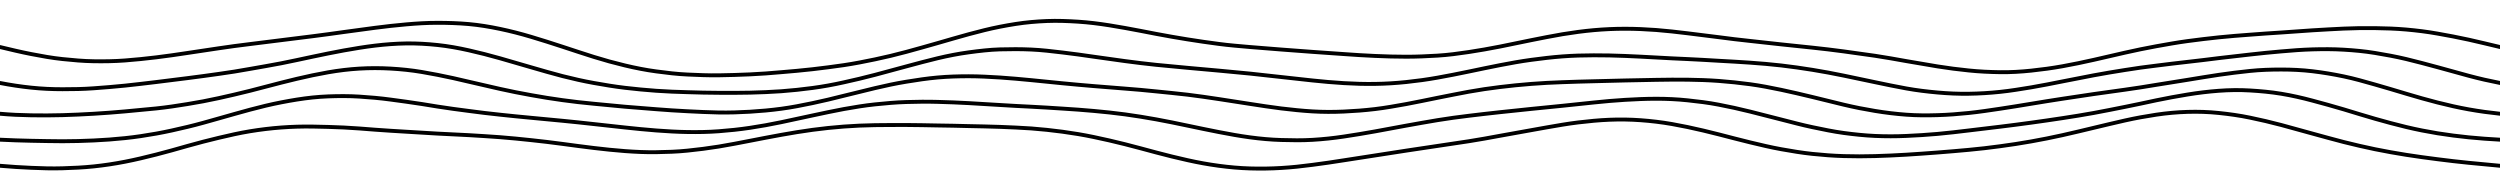
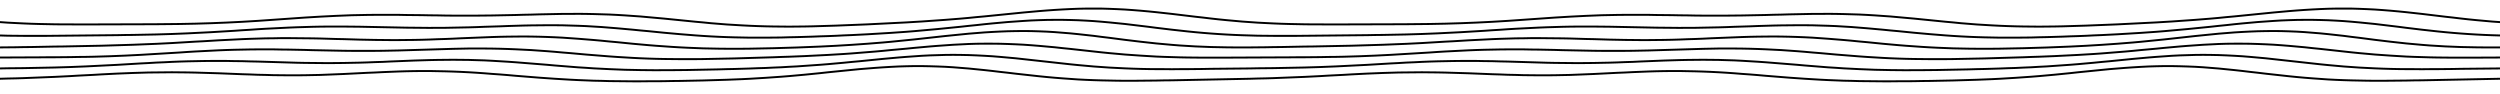
- <svg xmlns="http://www.w3.org/2000/svg" viewBox="0 0 1600 120" fill="none" stroke="currentColor" stroke-width="2.5" stroke-linecap="round" stroke-linejoin="round">
-   <path d="M0 30.1C6.7 31.7 13.3 33.3 20 34.6S33.3 37.1 40 37.8S53.3 39.1 60 39.2S73.3 39.2 80 38.7S93.3 37.5 100 36.7S113.3 34.9 120 33.9S133.3 31.9 140 30.9S153.3 29 160 28.2S173.3 26.5 180 25.7S193.3 24 200 23.2S213.3 21.4 220 20.5S233.3 18.7 240 17.8S253.3 16.2 260 15.6S273.3 14.6 280 14.6S293.3 14.8 300 15.4S313.3 17.1 320 18.5S333.3 21.6 340 23.6S353.3 27.7 360 29.9S373.3 34.3 380 36.4S393.3 40.3 400 41.9S413.3 44.8 420 45.7S433.3 47.4 440 47.7S453.3 48.3 460 48.2S473.3 47.9 480 47.6S493.3 46.8 500 46.2S513.3 45.1 520 44.3S533.3 42.7 540 41.7S553.3 39.4 560 38S573.3 35 580 33.2S593.3 29.5 600 27.6S613.3 23.7 620 21.9S633.3 18.4 640 17.1S653.3 14.7 660 14.1S673.3 13.2 680 13.4S693.3 14 700 14.8S713.3 16.7 720 17.9S733.3 20.4 740 21.7S753.3 24.1 760 25.2S773.3 27.2 780 28.1S793.3 29.5 800 30.1S813.3 31.2 820 31.7S833.3 32.7 840 33.2S853.3 34.1 860 34.6S873.3 35.5 880 35.8S893.3 36.3 900 36.3S913.3 36 920 35.6S933.3 34.3 940 33.3S953.3 31.1 960 29.8S973.3 27 980 25.7S993.3 23 1000 21.9S1013.3 19.9 1020 19.3S1033.3 18.4 1040 18.4S1053.3 18.7 1060 19.2S1073.3 20.5 1080 21.3S1093.3 22.9 1100 23.8S1113.3 25.5 1120 26.2S1133.3 27.7 1140 28.4S1153.3 29.8 1160 30.5S1173.3 32 1180 32.9S1193.3 34.7 1200 35.7S1213.3 37.9 1220 39.1S1233.3 41.4 1240 42.5S1253.3 44.4 1260 45.1S1273.3 46.1 1280 46.2S1293.3 45.9 1300 45.2S1313.3 43.6 1320 42.4S1333.3 39.8 1340 38.3S1353.3 35.2 1360 33.7S1373.3 30.8 1380 29.6S1393.3 27.2 1400 26.3S1413.3 24.6 1420 23.9S1433.3 22.7 1440 22.2S1453.3 21.2 1460 20.8S1473.3 19.8 1480 19.4S1493.3 18.6 1500 18.3S1513.3 17.9 1520 18S1533.3 18.3 1540 18.9S1553.3 20.3 1560 21.5S1573.3 23.9 1580 25.4S1593.3 28.5 1600 30.1" />
-   <path d="M0 53.1C6.7 54.4 13.3 55.4 20 56.1S33.3 57.1 40 57.1S53.3 57 60 56.5S73.3 55.5 80 54.8S93.3 53.3 100 52.5S113.3 50.8 120 50S133.3 48.2 140 47.3S153.3 45.3 160 44.1S173.3 41.8 180 40.5S193.3 37.7 200 36.3S213.3 33.5 220 32.3S233.3 30 240 29.2S253.3 27.9 260 27.8S273.3 28.1 280 28.8S293.3 30.7 300 32.2S313.3 35.4 320 37.3S333.3 41.2 340 43.1S353.3 47 360 48.7S373.3 51.9 380 53.1S393.3 55.4 400 56.2S413.3 57.6 420 58.1S433.3 58.8 440 59S453.3 59.4 460 59.4S473.3 59.5 480 59.3S493.3 58.9 500 58.4S513.3 57.2 520 56.3S533.3 54.2 540 52.7S553.3 49.7 560 47.9S573.3 44.3 580 42.5S593.3 38.9 600 37.3S613.3 34.4 620 33.5S633.3 31.8 640 31.6S653.3 31.4 660 31.7S673.3 32.8 680 33.6S693.3 35.3 700 36.3S713.3 38.2 720 39.1S733.3 40.8 740 41.5S753.3 42.8 760 43.4S773.3 44.6 780 45.2S793.3 46.4 800 47.1S813.3 48.5 820 49.3S833.3 50.8 840 51.5S853.3 52.8 860 53.2S873.3 53.8 880 53.7S893.3 53.2 900 52.5S913.3 50.9 920 49.7S933.3 47.2 940 45.8S953.3 43 960 41.7S973.3 39.2 980 38.3S993.3 36.6 1000 36.1S1013.3 35.4 1020 35.4S1033.3 35.5 1040 35.8S1053.3 36.4 1060 36.8S1073.3 37.5 1080 37.8S1093.3 38.5 1100 38.9S1113.3 39.6 1120 40.1S1133.3 41.1 1140 41.9S1153.3 43.6 1160 44.7S1173.3 47 1180 48.4S1193.3 51.2 1200 52.6S1213.3 55.4 1220 56.6S1233.3 58.6 1240 59.2S1253.3 60.1 1260 60S1273.3 59.5 1280 58.8S1293.3 57 1300 55.9S1313.3 53.4 1320 52.1S1333.3 49.5 1340 48.2S1353.3 45.9 1360 44.8S1373.3 42.8 1380 42S1393.3 40.3 1400 39.6S1413.3 38 1420 37.2S1433.3 35.7 1440 34.9S1453.3 33.5 1460 32.9S1473.3 31.8 1480 31.6S1493.3 31.4 1500 31.8S1513.3 32.8 1520 33.9S1533.3 36.2 1540 37.8S1553.3 41.2 1560 43S1573.3 46.7 1580 48.5S1593.3 51.8 1600 53.1" />
-   <path d="M0 72.8C6.7 73.4 13.3 73.7 20 73.8S33.3 73.9 40 73.7S53.3 73.2 60 72.8S73.3 71.9 80 71.3S93.3 70.1 100 69.4S113.3 67.7 120 66.6S133.3 64.3 140 62.8S153.3 59.8 160 58.1S173.3 54.6 180 52.9S193.3 49.6 200 48.2S213.3 45.6 220 44.8S233.3 43.6 240 43.6S253.3 44 260 44.7S273.3 46.6 280 47.9S293.3 50.7 300 52.3S313.3 55.4 320 56.9S333.3 59.7 340 60.9S353.3 63.2 360 64.1S373.3 65.8 380 66.4S393.3 67.7 400 68.3S413.3 69.4 420 69.9S433.3 70.9 440 71.2S453.3 71.9 460 72S473.3 71.9 480 71.5S493.3 70.5 500 69.6S513.3 67.4 520 66S533.3 63 540 61.3S553.3 58 560 56.4S573.3 53.4 580 52.3S593.3 50.2 600 49.6S613.3 48.8 620 48.8S633.3 49.2 640 49.6S653.3 50.7 660 51.3S673.3 52.7 680 53.3S693.3 54.6 700 55.1S713.3 56.2 720 56.7S733.3 57.8 740 58.5S753.3 59.8 760 60.6S773.3 62.4 780 63.4S793.3 65.5 800 66.5S813.3 68.6 820 69.4S833.3 70.9 840 71.3S853.3 71.7 860 71.4S873.3 70.6 880 69.8S893.3 67.8 900 66.6S913.3 63.9 920 62.6S933.3 59.9 940 58.7S953.3 56.5 960 55.7S973.3 54.2 980 53.7S993.3 52.8 1000 52.6S1013.3 52.1 1020 52S1033.3 51.6 1040 51.5S1053.3 51.2 1060 51.1S1073.3 50.9 1080 51S1093.3 51.3 1100 51.8S1113.3 53 1120 53.9S1133.3 56.1 1140 57.5S1153.3 60.5 1160 62.1S1173.3 65.4 1180 67S1193.3 69.9 1200 71S1213.3 72.9 1220 73.4S1233.3 73.9 1240 73.7S1253.3 73 1260 72.3S1273.3 70.6 1280 69.6S1293.3 67.5 1300 66.4S1313.3 64.2 1320 63.2S1333.3 61.2 1340 60.2S1353.3 58.3 1360 57.4S1373.3 55.4 1380 54.3S1393.3 52.2 1400 51.1S1413.3 48.9 1420 47.9S1433.3 46.1 1440 45.4S1453.3 44.5 1460 44.5S1473.3 44.8 1480 45.6S1493.3 47.5 1500 48.9S1513.3 52.2 1520 54.1S1533.3 58 1540 60S1553.3 63.9 1560 65.6S1573.3 68.8 1580 70S1593.3 72.1 1600 72.8" />
-   <path d="M0 89.4C6.7 89.7 13.3 90 20 90.1S33.3 90.4 40 90.4S53.3 90.2 60 89.9S73.3 89.1 80 88.4S93.3 86.7 100 85.5S113.3 82.8 120 81.2S133.3 77.7 140 75.8S153.3 72 160 70.2S173.3 66.8 180 65.5S193.3 63.1 200 62.4S213.3 61.5 220 61.5S233.3 62 240 62.6S253.3 64.2 260 65.1S273.3 67.1 280 68.2S293.3 70.1 300 71S313.3 72.7 320 73.4S333.3 74.8 340 75.4S353.3 76.7 360 77.3S373.3 78.7 380 79.4S393.3 80.9 400 81.6S413.3 83 420 83.5S433.3 84.4 440 84.5S453.3 84.5 460 84S473.3 82.8 480 81.8S493.3 79.6 500 78.2S513.3 75.3 520 73.9S533.3 71 540 69.8S553.3 67.5 560 66.8S573.3 65.5 580 65.3S593.3 65 600 65.2S613.3 65.6 620 66S633.3 66.8 640 67.2S653.3 68 660 68.3S673.3 69.1 680 69.5S693.3 70.4 700 71S713.3 72.3 720 73.2S733.3 75.2 740 76.4S753.3 79 760 80.4S773.3 83.2 780 84.5S793.3 87 800 87.9S813.3 89.4 820 89.6S833.3 89.9 840 89.5S853.3 88.4 860 87.4S873.3 85.3 880 84.1S893.3 81.6 900 80.4S913.3 78 920 76.9S933.3 74.9 940 74.1S953.3 72.5 960 71.8S973.3 70.4 980 69.7S993.3 68.4 1000 67.7S1013.3 66.3 1020 65.6S1033.3 64.3 1040 63.9S1053.3 63.2 1060 63.2S1073.3 63.5 1080 64.2S1093.3 65.7 1100 67S1113.3 69.7 1120 71.4S1133.3 74.8 1140 76.5S1153.3 80 1160 81.4S1173.3 84.2 1180 85.1S1193.3 86.7 1200 87S1213.3 87.3 1220 87S1233.3 86.3 1240 85.7S1253.3 84.3 1260 83.5S1273.3 81.9 1280 81.1S1293.3 79.4 1300 78.5S1313.3 76.6 1320 75.6S1333.3 73.5 1340 72.3S1353.3 69.7 1360 68.4S1373.3 65.6 1380 64.2S1393.3 61.6 1400 60.5S1413.3 58.6 1420 58.1S1433.3 57.5 1440 57.9S1453.3 58.9 1460 60S1473.3 62.6 1480 64.4S1493.3 68 1500 70S1513.3 74.1 1520 76S1533.3 79.7 1540 81.3S1553.3 84.2 1560 85.3S1573.3 87.2 1580 87.9S1593.3 89 1600 89.4" />
-   <path d="M0 106.1C6.7 106.7 13.3 107.1 20 107.4S33.3 107.9 40 107.7S53.3 107.2 60 106.5S73.3 104.8 80 103.5S93.3 100.6 100 98.9S113.3 95.3 120 93.4S133.3 89.8 140 88.2S153.3 85.1 160 84S173.3 82.1 180 81.6S193.3 80.9 200 81S213.3 81.3 220 81.6S233.3 82.5 240 83S253.3 83.9 260 84.3S273.3 85.1 280 85.5S293.3 86.1 300 86.5S313.3 87.3 320 87.8S333.3 89 340 89.7S353.3 91.2 360 92.1S373.3 93.9 380 94.7S393.3 96.2 400 96.7S413.3 97.5 420 97.4S433.3 97.1 440 96.4S453.3 94.9 460 93.8S473.3 91.4 480 90.1S493.3 87.5 500 86.3S513.3 84 520 83.1S533.3 81.5 540 81S553.3 80.2 560 80.1S573.3 80 580 80S593.3 80.2 600 80.3S613.3 80.5 620 80.7S633.3 80.9 640 81.2S653.3 81.7 660 82.2S673.3 83.4 680 84.3S693.3 86.3 700 87.7S713.3 90.6 720 92.3S733.3 95.8 740 97.6S753.3 101 760 102.5S773.3 105.2 780 106.1S793.3 107.6 800 107.8S813.3 107.9 820 107.5S833.3 106.4 840 105.5S853.3 103.7 860 102.6S873.3 100.5 880 99.5S893.3 97.4 900 96.4S913.3 94.4 920 93.4S933.3 91.4 940 90.4S953.3 88.1 960 86.9S973.3 84.5 980 83.3S993.3 80.9 1000 79.8S1013.3 77.9 1020 77.3S1033.3 76.4 1040 76.5S1053.3 77.1 1060 77.9S1073.3 79.9 1080 81.3S1093.3 84.3 1100 86S1113.3 89.5 1120 91.1S1133.3 94.3 1140 95.5S1153.3 97.8 1160 98.5S1173.3 99.7 1180 99.9S1193.3 100.1 1200 99.9S1213.3 99.4 1220 99S1233.3 98.1 1240 97.6S1253.3 96.5 1260 95.9S1273.3 94.5 1280 93.6S1293.3 91.7 1300 90.5S1313.3 88 1320 86.5S1333.3 83.4 1340 81.8S1353.3 78.6 1360 77.1S1373.3 74.4 1380 73.4S1393.3 71.8 1400 71.6S1413.3 71.6 1420 72.3S1433.3 73.9 1440 75.3S1453.3 78.2 1460 80S1473.3 83.7 1480 85.5S1493.3 89.2 1500 90.9S1513.3 94.1 1520 95.5S1533.3 98 1540 99.1S1553.3 101 1560 101.9S1573.3 103.5 1580 104.2S1593.3 105.5 1600 106.1" />
+ <svg xmlns="http://www.w3.org/2000/svg" viewBox="0 0 3200 120" preserveAspectRatio="xMinYMid meet" fill="none" stroke="currentColor" stroke-width="2.5" stroke-linecap="round" stroke-linejoin="round">
+   <path d="M0 28.3L10 29.0L20 29.5L30 30.0L40 30.4L50 30.7L60 30.9L70 31.1L80 31.2L90 31.2L100 31.3L110 31.3L120 31.3L130 31.2L140 31.2L150 31.2L160 31.1L170 31.1L180 31.1L190 31.0L200 31.0L210 30.9L220 30.8L230 30.7L240 30.5L250 30.3L260 30.0L270 29.7L280 29.3L290 28.9L300 28.4L310 27.9L320 27.3L330 26.7L340 26.0L350 25.3L360 24.6L370 23.9L380 23.2L390 22.5L400 21.9L410 21.3L420 20.8L430 20.3L440 19.9L450 19.5L460 19.3L470 19.1L480 19.0L490 19.0L500 19.0L510 19.0L520 19.2L530 19.3L540 19.4L550 19.6L560 19.7L570 19.9L580 20.0L590 20.0L600 20.0L610 20.0L620 19.9L630 19.8L640 19.6L650 19.4L660 19.2L670 18.9L680 18.7L690 18.4L700 18.2L710 18.0L720 17.8L730 17.8L740 17.7L750 17.8L760 18.0L770 18.3L780 18.6L790 19.1L800 19.7L810 20.4L820 21.1L830 22.0L840 22.9L850 23.8L860 24.8L870 25.8L880 26.8L890 27.8L900 28.7L910 29.7L920 30.5L930 31.3L940 31.9L950 32.5L960 33.0L970 33.4L980 33.7L990 33.9L1000 34.0L1010 34.1L1020 34.0L1030 33.9L1040 33.7L1050 33.4L1060 33.1L1070 32.8L1080 32.4L1090 32.0L1100 31.6L1110 31.2L1120 30.7L1130 30.2L1140 29.7L1150 29.2L1160 28.7L1170 28.1L1180 27.5L1190 26.8L1200 26.1L1210 25.4L1220 24.6L1230 23.8L1240 22.9L1250 21.9L1260 21.0L1270 20.0L1280 19.0L1290 18.0L1300 17.0L1310 16.0L1320 15.1L1330 14.2L1340 13.4L1350 12.7L1360 12.1L1370 11.6L1380 11.2L1390 11.0L1400 11.0L1410 11.0L1420 11.3L1430 11.7L1440 12.2L1450 12.9L1460 13.7L1470 14.6L1480 15.6L1490 16.7L1500 17.8L1510 19.0L1520 20.2L1530 21.4L1540 22.5L1550 23.7L1560 24.8L1570 25.8L1580 26.7L1590 27.6L1600 28.3L1610 29.0L1620 29.5L1630 30.0L1640 30.4L1650 30.7L1660 30.9L1670 31.1L1680 31.2L1690 31.2L1700 31.3L1710 31.3L1720 31.3L1730 31.2L1740 31.2L1750 31.2L1760 31.1L1770 31.1L1780 31.1L1790 31.0L1800 31.0L1810 30.9L1820 30.8L1830 30.7L1840 30.5L1850 30.3L1860 30.0L1870 29.7L1880 29.3L1890 28.9L1900 28.4L1910 27.9L1920 27.3L1930 26.7L1940 26.0L1950 25.3L1960 24.6L1970 23.9L1980 23.2L1990 22.5L2000 21.9L2010 21.3L2020 20.8L2030 20.3L2040 19.9L2050 19.5L2060 19.3L2070 19.1L2080 19.0L2090 19.0L2100 19.0L2110 19.0L2120 19.2L2130 19.3L2140 19.4L2150 19.6L2160 19.7L2170 19.9L2180 20.0L2190 20.0L2200 20.0L2210 20.0L2220 19.9L2230 19.8L2240 19.6L2250 19.4L2260 19.2L2270 18.9L2280 18.7L2290 18.4L2300 18.2L2310 18.0L2320 17.8L2330 17.8L2340 17.7L2350 17.8L2360 18.0L2370 18.3L2380 18.6L2390 19.1L2400 19.7L2410 20.4L2420 21.1L2430 22.0L2440 22.9L2450 23.8L2460 24.8L2470 25.8L2480 26.8L2490 27.8L2500 28.7L2510 29.7L2520 30.5L2530 31.3L2540 31.9L2550 32.5L2560 33.0L2570 33.4L2580 33.7L2590 33.9L2600 34.0L2610 34.1L2620 34.0L2630 33.9L2640 33.7L2650 33.4L2660 33.1L2670 32.8L2680 32.4L2690 32.0L2700 31.6L2710 31.2L2720 30.7L2730 30.2L2740 29.7L2750 29.2L2760 28.7L2770 28.1L2780 27.5L2790 26.8L2800 26.1L2810 25.4L2820 24.6L2830 23.8L2840 22.9L2850 21.9L2860 21.0L2870 20.0L2880 19.0L2890 18.0L2900 17.0L2910 16.0L2920 15.1L2930 14.2L2940 13.4L2950 12.7L2960 12.1L2970 11.6L2980 11.2L2990 11.0L3000 11.0L3010 11.0L3020 11.3L3030 11.7L3040 12.2L3050 12.9L3060 13.7L3070 14.6L3080 15.6L3090 16.7L3100 17.8L3110 19.0L3120 20.2L3130 21.4L3140 22.5L3150 23.7L3160 24.8L3170 25.8L3180 26.7L3190 27.6L3200 28.3" />
+   <path d="M0 45.4L10 45.7L20 45.8L30 45.9L40 45.9L50 45.9L60 45.9L70 45.8L80 45.7L90 45.6L100 45.5L110 45.4L120 45.3L130 45.2L140 45.1L150 45.0L160 44.8L170 44.7L180 44.5L190 44.3L200 44.1L210 43.8L220 43.5L230 43.1L240 42.7L250 42.2L260 41.7L270 41.2L280 40.6L290 40.0L300 39.4L310 38.7L320 38.1L330 37.4L340 36.8L350 36.3L360 35.8L370 35.3L380 34.9L390 34.6L400 34.3L410 34.1L420 34.0L430 34.0L440 34.0L450 34.1L460 34.2L470 34.4L480 34.6L490 34.8L500 35.0L510 35.2L520 35.4L530 35.5L540 35.6L550 35.7L560 35.6L570 35.6L580 35.4L590 35.2L600 35.0L610 34.7L620 34.3L630 34.0L640 33.7L650 33.3L660 33.0L670 32.7L680 32.5L690 32.4L700 32.3L710 32.3L720 32.4L730 32.7L740 33.0L750 33.4L760 34.0L770 34.6L780 35.4L790 36.2L800 37.1L810 38.0L820 39.0L830 39.9L840 40.9L850 41.9L860 42.8L870 43.7L880 44.5L890 45.3L900 46.0L910 46.6L920 47.1L930 47.5L940 47.8L950 48.0L960 48.2L970 48.2L980 48.2L990 48.1L1000 48.0L1010 47.7L1020 47.5L1030 47.2L1040 46.9L1050 46.5L1060 46.2L1070 45.8L1080 45.3L1090 44.9L1100 44.4L1110 43.9L1120 43.3L1130 42.7L1140 42.1L1150 41.4L1160 40.7L1170 39.9L1180 39.0L1190 38.1L1200 37.2L1210 36.2L1220 35.2L1230 34.2L1240 33.1L1250 32.1L1260 31.0L1270 30.0L1280 29.1L1290 28.2L1300 27.5L1310 26.8L1320 26.2L1330 25.8L1340 25.5L1350 25.4L1360 25.4L1370 25.6L1380 25.9L1390 26.4L1400 27.0L1410 27.8L1420 28.7L1430 29.7L1440 30.7L1450 31.9L1460 33.1L1470 34.3L1480 35.6L1490 36.8L1500 38.0L1510 39.1L1520 40.2L1530 41.2L1540 42.1L1550 42.9L1560 43.6L1570 44.2L1580 44.7L1590 45.1L1600 45.4L1610 45.7L1620 45.8L1630 45.9L1640 45.9L1650 45.9L1660 45.9L1670 45.8L1680 45.7L1690 45.6L1700 45.5L1710 45.4L1720 45.3L1730 45.2L1740 45.1L1750 45.0L1760 44.8L1770 44.7L1780 44.5L1790 44.3L1800 44.1L1810 43.8L1820 43.5L1830 43.1L1840 42.7L1850 42.2L1860 41.7L1870 41.2L1880 40.6L1890 40.0L1900 39.4L1910 38.7L1920 38.1L1930 37.4L1940 36.8L1950 36.3L1960 35.8L1970 35.3L1980 34.9L1990 34.6L2000 34.3L2010 34.1L2020 34.0L2030 34.0L2040 34.0L2050 34.1L2060 34.2L2070 34.4L2080 34.6L2090 34.8L2100 35.0L2110 35.2L2120 35.4L2130 35.5L2140 35.6L2150 35.7L2160 35.6L2170 35.6L2180 35.4L2190 35.2L2200 35.0L2210 34.7L2220 34.3L2230 34.0L2240 33.7L2250 33.3L2260 33.0L2270 32.7L2280 32.5L2290 32.4L2300 32.3L2310 32.3L2320 32.4L2330 32.7L2340 33.0L2350 33.4L2360 34.0L2370 34.6L2380 35.4L2390 36.2L2400 37.1L2410 38.0L2420 39.0L2430 39.9L2440 40.9L2450 41.9L2460 42.8L2470 43.7L2480 44.5L2490 45.3L2500 46.0L2510 46.6L2520 47.1L2530 47.5L2540 47.8L2550 48.0L2560 48.2L2570 48.2L2580 48.2L2590 48.1L2600 48.0L2610 47.7L2620 47.5L2630 47.2L2640 46.9L2650 46.5L2660 46.2L2670 45.8L2680 45.3L2690 44.9L2700 44.4L2710 43.9L2720 43.3L2730 42.7L2740 42.1L2750 41.4L2760 40.7L2770 39.9L2780 39.0L2790 38.1L2800 37.2L2810 36.2L2820 35.2L2830 34.2L2840 33.1L2850 32.1L2860 31.0L2870 30.0L2880 29.1L2890 28.2L2900 27.5L2910 26.8L2920 26.2L2930 25.8L2940 25.5L2950 25.4L2960 25.4L2970 25.6L2980 25.9L2990 26.4L3000 27.0L3010 27.8L3020 28.7L3030 29.7L3040 30.7L3050 31.9L3060 33.1L3070 34.3L3080 35.6L3090 36.8L3100 38.0L3110 39.1L3120 40.2L3130 41.2L3140 42.1L3150 42.9L3160 43.6L3170 44.2L3180 44.7L3190 45.1L3200 45.4" />
+   <path d="M0 60.7L10 60.6L20 60.5L30 60.3L40 60.2L50 60.0L60 59.8L70 59.6L80 59.5L90 59.3L100 59.1L110 58.9L120 58.7L130 58.5L140 58.2L150 57.9L160 57.6L170 57.3L180 56.9L190 56.5L200 56.1L210 55.6L220 55.1L230 54.5L240 53.9L250 53.3L260 52.8L270 52.2L280 51.6L290 51.1L300 50.6L310 50.1L320 49.7L330 49.4L340 49.1L350 49.0L360 48.8L370 48.8L380 48.9L390 49.0L400 49.1L410 49.3L420 49.6L430 49.9L440 50.1L450 50.4L460 50.7L470 50.9L480 51.1L490 51.2L500 51.3L510 51.3L520 51.2L530 51.1L540 50.9L550 50.6L560 50.2L570 49.9L580 49.5L590 49.0L600 48.6L610 48.2L620 47.8L630 47.4L640 47.1L650 46.9L660 46.8L670 46.7L680 46.8L690 47.0L700 47.3L710 47.7L720 48.2L730 48.9L740 49.6L750 50.4L760 51.2L770 52.1L780 53.1L790 54.0L800 55.0L810 56.0L820 56.9L830 57.8L840 58.6L850 59.3L860 60.0L870 60.6L880 61.1L890 61.5L900 61.9L910 62.1L920 62.3L930 62.4L940 62.4L950 62.4L960 62.3L970 62.1L980 61.9L990 61.7L1000 61.4L1010 61.1L1020 60.8L1030 60.4L1040 60.0L1050 59.6L1060 59.1L1070 58.6L1080 58.0L1090 57.4L1100 56.7L1110 56.0L1120 55.2L1130 54.4L1140 53.5L1150 52.5L1160 51.5L1170 50.5L1180 49.4L1190 48.3L1200 47.2L1210 46.1L1220 45.1L1230 44.1L1240 43.1L1250 42.3L1260 41.5L1270 40.9L1280 40.4L1290 40.0L1300 39.8L1310 39.7L1320 39.8L1330 40.1L1340 40.5L1350 41.1L1360 41.9L1370 42.7L1380 43.7L1390 44.8L1400 45.9L1410 47.2L1420 48.4L1430 49.7L1440 51.0L1450 52.2L1460 53.4L1470 54.5L1480 55.6L1490 56.5L1500 57.4L1510 58.2L1520 58.8L1530 59.4L1540 59.8L1550 60.2L1560 60.4L1570 60.6L1580 60.7L1590 60.7L1600 60.7L1610 60.6L1620 60.5L1630 60.3L1640 60.2L1650 60.0L1660 59.8L1670 59.6L1680 59.5L1690 59.3L1700 59.1L1710 58.9L1720 58.7L1730 58.5L1740 58.2L1750 57.9L1760 57.6L1770 57.3L1780 56.9L1790 56.5L1800 56.1L1810 55.6L1820 55.1L1830 54.5L1840 53.9L1850 53.3L1860 52.8L1870 52.2L1880 51.6L1890 51.1L1900 50.6L1910 50.1L1920 49.7L1930 49.4L1940 49.1L1950 49.0L1960 48.8L1970 48.8L1980 48.9L1990 49.0L2000 49.1L2010 49.3L2020 49.6L2030 49.9L2040 50.1L2050 50.4L2060 50.7L2070 50.9L2080 51.1L2090 51.2L2100 51.3L2110 51.3L2120 51.2L2130 51.1L2140 50.9L2150 50.6L2160 50.2L2170 49.9L2180 49.5L2190 49.0L2200 48.6L2210 48.2L2220 47.8L2230 47.4L2240 47.1L2250 46.9L2260 46.8L2270 46.7L2280 46.8L2290 47.0L2300 47.3L2310 47.7L2320 48.2L2330 48.9L2340 49.6L2350 50.4L2360 51.2L2370 52.1L2380 53.1L2390 54.0L2400 55.0L2410 56.0L2420 56.9L2430 57.8L2440 58.6L2450 59.3L2460 60.0L2470 60.6L2480 61.1L2490 61.5L2500 61.9L2510 62.1L2520 62.3L2530 62.4L2540 62.4L2550 62.4L2560 62.3L2570 62.1L2580 61.9L2590 61.7L2600 61.4L2610 61.1L2620 60.8L2630 60.4L2640 60.0L2650 59.6L2660 59.1L2670 58.6L2680 58.0L2690 57.4L2700 56.7L2710 56.0L2720 55.2L2730 54.4L2740 53.5L2750 52.5L2760 51.5L2770 50.5L2780 49.4L2790 48.3L2800 47.2L2810 46.1L2820 45.1L2830 44.1L2840 43.1L2850 42.3L2860 41.5L2870 40.9L2880 40.4L2890 40.0L2900 39.8L2910 39.7L2920 39.8L2930 40.1L2940 40.5L2950 41.1L2960 41.9L2970 42.7L2980 43.7L2990 44.8L3000 45.9L3010 47.2L3020 48.4L3030 49.7L3040 51.0L3050 52.2L3060 53.4L3070 54.5L3080 55.6L3090 56.5L3100 57.4L3110 58.2L3120 58.8L3130 59.4L3140 59.8L3150 60.2L3160 60.4L3170 60.6L3180 60.7L3190 60.7L3200 60.7" />
+   <path d="M0 73.6L10 73.6L20 73.5L30 73.5L40 73.4L50 73.4L60 73.3L70 73.3L80 73.2L90 73.1L100 72.9L110 72.8L120 72.6L130 72.3L140 72.0L150 71.6L160 71.2L170 70.7L180 70.2L190 69.6L200 69.0L210 68.4L220 67.8L230 67.2L240 66.5L250 65.9L260 65.4L270 64.9L280 64.4L290 64.0L300 63.7L310 63.5L320 63.3L330 63.2L340 63.2L350 63.2L360 63.4L370 63.5L380 63.7L390 63.9L400 64.2L410 64.4L420 64.6L430 64.8L440 65.0L450 65.1L460 65.1L470 65.1L480 65.1L490 65.0L500 64.8L510 64.6L520 64.3L530 64.0L540 63.7L550 63.4L560 63.1L570 62.8L580 62.5L590 62.3L600 62.1L610 62.1L620 62.1L630 62.2L640 62.4L650 62.7L660 63.1L670 63.6L680 64.1L690 64.8L700 65.5L710 66.3L720 67.2L730 68.0L740 68.9L750 69.8L760 70.6L770 71.4L780 72.2L790 72.9L800 73.5L810 74.1L820 74.6L830 75.0L840 75.3L850 75.5L860 75.6L870 75.7L880 75.7L890 75.7L900 75.6L910 75.4L920 75.2L930 75.0L940 74.8L950 74.5L960 74.2L970 73.9L980 73.6L990 73.3L1000 72.9L1010 72.6L1020 72.2L1030 71.8L1040 71.3L1050 70.8L1060 70.3L1070 69.7L1080 69.1L1090 68.4L1100 67.6L1110 66.8L1120 66.0L1130 65.1L1140 64.1L1150 63.2L1160 62.3L1170 61.3L1180 60.4L1190 59.5L1200 58.7L1210 58.0L1220 57.3L1230 56.8L1240 56.3L1250 56.0L1260 55.9L1270 55.9L1280 56.0L1290 56.3L1300 56.7L1310 57.2L1320 57.9L1330 58.7L1340 59.6L1350 60.5L1360 61.6L1370 62.6L1380 63.7L1390 64.8L1400 65.9L1410 67.0L1420 68.0L1430 68.9L1440 69.8L1450 70.5L1460 71.2L1470 71.8L1480 72.4L1490 72.8L1500 73.1L1510 73.4L1520 73.6L1530 73.7L1540 73.8L1550 73.8L1560 73.8L1570 73.8L1580 73.7L1590 73.7L1600 73.6L1610 73.6L1620 73.5L1630 73.5L1640 73.4L1650 73.4L1660 73.3L1670 73.3L1680 73.2L1690 73.1L1700 72.9L1710 72.8L1720 72.6L1730 72.3L1740 72.0L1750 71.6L1760 71.2L1770 70.7L1780 70.2L1790 69.6L1800 69.0L1810 68.4L1820 67.8L1830 67.2L1840 66.5L1850 65.9L1860 65.4L1870 64.9L1880 64.4L1890 64.0L1900 63.7L1910 63.5L1920 63.3L1930 63.2L1940 63.2L1950 63.2L1960 63.4L1970 63.5L1980 63.7L1990 63.9L2000 64.2L2010 64.4L2020 64.6L2030 64.8L2040 65.0L2050 65.1L2060 65.1L2070 65.1L2080 65.1L2090 65.0L2100 64.8L2110 64.6L2120 64.3L2130 64.0L2140 63.7L2150 63.4L2160 63.1L2170 62.8L2180 62.5L2190 62.3L2200 62.1L2210 62.1L2220 62.1L2230 62.2L2240 62.4L2250 62.7L2260 63.1L2270 63.6L2280 64.1L2290 64.8L2300 65.5L2310 66.3L2320 67.2L2330 68.0L2340 68.9L2350 69.8L2360 70.6L2370 71.4L2380 72.2L2390 72.9L2400 73.5L2410 74.1L2420 74.6L2430 75.0L2440 75.3L2450 75.5L2460 75.6L2470 75.7L2480 75.7L2490 75.7L2500 75.6L2510 75.4L2520 75.2L2530 75.0L2540 74.8L2550 74.5L2560 74.2L2570 73.9L2580 73.6L2590 73.3L2600 72.9L2610 72.6L2620 72.2L2630 71.8L2640 71.3L2650 70.8L2660 70.3L2670 69.7L2680 69.1L2690 68.4L2700 67.6L2710 66.8L2720 66.0L2730 65.1L2740 64.1L2750 63.2L2760 62.3L2770 61.3L2780 60.4L2790 59.5L2800 58.7L2810 58.0L2820 57.3L2830 56.8L2840 56.3L2850 56.0L2860 55.9L2870 55.9L2880 56.0L2890 56.3L2900 56.7L2910 57.2L2920 57.9L2930 58.7L2940 59.6L2950 60.5L2960 61.6L2970 62.6L2980 63.7L2990 64.8L3000 65.9L3010 67.0L3020 68.0L3030 68.9L3040 69.8L3050 70.5L3060 71.2L3070 71.8L3080 72.4L3090 72.8L3100 73.1L3110 73.4L3120 73.6L3130 73.7L3140 73.8L3150 73.8L3160 73.8L3170 73.8L3180 73.7L3190 73.7L3200 73.6" />
+   <path d="M0 87.6L10 87.4L20 87.3L30 87.2L40 87.0L50 86.8L60 86.6L70 86.4L80 86.1L90 85.8L100 85.4L110 85.0L120 84.5L130 84.0L140 83.5L150 83.0L160 82.4L170 81.8L180 81.2L190 80.7L200 80.1L210 79.7L220 79.2L230 78.8L240 78.5L250 78.3L260 78.1L270 78.0L280 78.0L290 78.0L300 78.2L310 78.3L320 78.6L330 78.8L340 79.1L350 79.4L360 79.7L370 80.0L380 80.3L390 80.5L400 80.6L410 80.7L420 80.8L430 80.7L440 80.6L450 80.4L460 80.2L470 79.9L480 79.5L490 79.2L500 78.7L510 78.3L520 77.9L530 77.5L540 77.2L550 76.9L560 76.7L570 76.6L580 76.5L590 76.6L600 76.7L610 77.0L620 77.3L630 77.8L640 78.4L650 79.0L660 79.7L670 80.5L680 81.3L690 82.1L700 82.9L710 83.8L720 84.6L730 85.4L740 86.2L750 86.8L760 87.5L770 88.0L780 88.5L790 88.9L800 89.3L810 89.5L820 89.7L830 89.8L840 89.9L850 89.8L860 89.8L870 89.7L880 89.6L890 89.4L900 89.2L910 89.0L920 88.8L930 88.5L940 88.3L950 88.0L960 87.7L970 87.3L980 87.0L990 86.5L1000 86.1L1010 85.5L1020 85.0L1030 84.3L1040 83.6L1050 82.9L1060 82.1L1070 81.2L1080 80.3L1090 79.3L1100 78.4L1110 77.4L1120 76.4L1130 75.4L1140 74.5L1150 73.6L1160 72.8L1170 72.1L1180 71.4L1190 70.9L1200 70.6L1210 70.3L1220 70.2L1230 70.3L1240 70.5L1250 70.9L1260 71.4L1270 72.0L1280 72.8L1290 73.7L1300 74.6L1310 75.7L1320 76.8L1330 77.9L1340 79.0L1350 80.1L1360 81.2L1370 82.3L1380 83.3L1390 84.2L1400 85.1L1410 85.8L1420 86.5L1430 87.0L1440 87.5L1450 87.9L1460 88.2L1470 88.4L1480 88.5L1490 88.5L1500 88.6L1510 88.5L1520 88.5L1530 88.4L1540 88.3L1550 88.1L1560 88.0L1570 87.9L1580 87.8L1590 87.7L1600 87.6L1610 87.4L1620 87.3L1630 87.2L1640 87.0L1650 86.8L1660 86.6L1670 86.4L1680 86.1L1690 85.8L1700 85.4L1710 85.0L1720 84.5L1730 84.0L1740 83.5L1750 83.0L1760 82.4L1770 81.8L1780 81.2L1790 80.7L1800 80.1L1810 79.7L1820 79.2L1830 78.8L1840 78.5L1850 78.3L1860 78.1L1870 78.0L1880 78.0L1890 78.0L1900 78.2L1910 78.3L1920 78.6L1930 78.8L1940 79.1L1950 79.4L1960 79.7L1970 80.0L1980 80.3L1990 80.5L2000 80.6L2010 80.7L2020 80.8L2030 80.7L2040 80.6L2050 80.4L2060 80.2L2070 79.9L2080 79.5L2090 79.2L2100 78.7L2110 78.3L2120 77.9L2130 77.5L2140 77.2L2150 76.9L2160 76.7L2170 76.6L2180 76.5L2190 76.6L2200 76.7L2210 77.0L2220 77.3L2230 77.8L2240 78.4L2250 79.0L2260 79.7L2270 80.5L2280 81.3L2290 82.1L2300 82.9L2310 83.8L2320 84.6L2330 85.4L2340 86.2L2350 86.8L2360 87.5L2370 88.0L2380 88.5L2390 88.9L2400 89.3L2410 89.5L2420 89.7L2430 89.8L2440 89.9L2450 89.8L2460 89.8L2470 89.7L2480 89.6L2490 89.4L2500 89.2L2510 89.0L2520 88.8L2530 88.5L2540 88.3L2550 88.0L2560 87.7L2570 87.3L2580 87.0L2590 86.5L2600 86.1L2610 85.5L2620 85.0L2630 84.3L2640 83.6L2650 82.9L2660 82.1L2670 81.2L2680 80.3L2690 79.3L2700 78.4L2710 77.4L2720 76.4L2730 75.4L2740 74.5L2750 73.6L2760 72.8L2770 72.1L2780 71.4L2790 70.9L2800 70.6L2810 70.3L2820 70.2L2830 70.3L2840 70.5L2850 70.9L2860 71.4L2870 72.0L2880 72.8L2890 73.7L2900 74.6L2910 75.7L2920 76.8L2930 77.9L2940 79.0L2950 80.1L2960 81.2L2970 82.3L2980 83.3L2990 84.2L3000 85.1L3010 85.8L3020 86.5L3030 87.0L3040 87.5L3050 87.9L3060 88.2L3070 88.4L3080 88.5L3090 88.5L3100 88.6L3110 88.5L3120 88.5L3130 88.4L3140 88.3L3150 88.1L3160 88.0L3170 87.9L3180 87.8L3190 87.7L3200 87.6" />
+   <path d="M0 100.8L10 100.5L20 100.3L30 100.0L40 99.6L50 99.2L60 98.8L70 98.4L80 97.9L90 97.4L100 96.8L110 96.3L120 95.8L130 95.2L140 94.7L150 94.2L160 93.8L170 93.4L180 93.1L190 92.8L200 92.7L210 92.6L220 92.5L230 92.6L240 92.7L250 92.9L260 93.2L270 93.5L280 93.8L290 94.2L300 94.6L310 95.0L320 95.3L330 95.7L340 95.9L350 96.2L360 96.3L370 96.4L380 96.4L390 96.3L400 96.1L410 95.9L420 95.5L430 95.1L440 94.7L450 94.2L460 93.7L470 93.2L480 92.8L490 92.3L500 91.9L510 91.5L520 91.2L530 91.0L540 90.9L550 90.9L560 91.1L570 91.3L580 91.6L590 92.0L600 92.5L610 93.1L620 93.8L630 94.6L640 95.3L650 96.1L660 97.0L670 97.8L680 98.6L690 99.4L700 100.1L710 100.8L720 101.4L730 102.0L740 102.5L750 102.9L760 103.3L770 103.5L780 103.8L790 103.9L800 104.0L810 104.1L820 104.1L830 104.0L840 104.0L850 103.9L860 103.7L870 103.6L880 103.4L890 103.2L900 103.0L910 102.7L920 102.4L930 102.1L940 101.7L950 101.3L960 100.8L970 100.2L980 99.6L990 98.9L1000 98.2L1010 97.4L1020 96.5L1030 95.6L1040 94.6L1050 93.6L1060 92.5L1070 91.5L1080 90.5L1090 89.5L1100 88.5L1110 87.7L1120 86.9L1130 86.2L1140 85.6L1150 85.1L1160 84.8L1170 84.6L1180 84.6L1190 84.8L1200 85.1L1210 85.5L1220 86.1L1230 86.9L1240 87.7L1250 88.7L1260 89.7L1270 90.8L1280 92.0L1290 93.1L1300 94.3L1310 95.4L1320 96.5L1330 97.6L1340 98.6L1350 99.5L1360 100.3L1370 101.0L1380 101.7L1390 102.2L1400 102.6L1410 102.9L1420 103.1L1430 103.3L1440 103.4L1450 103.4L1460 103.3L1470 103.2L1480 103.1L1490 102.9L1500 102.8L1510 102.6L1520 102.4L1530 102.2L1540 102.0L1550 101.8L1560 101.6L1570 101.4L1580 101.2L1590 101.0L1600 100.8L1610 100.5L1620 100.3L1630 100.0L1640 99.6L1650 99.2L1660 98.8L1670 98.4L1680 97.9L1690 97.4L1700 96.8L1710 96.3L1720 95.8L1730 95.2L1740 94.7L1750 94.2L1760 93.8L1770 93.4L1780 93.1L1790 92.8L1800 92.7L1810 92.6L1820 92.5L1830 92.6L1840 92.7L1850 92.9L1860 93.2L1870 93.5L1880 93.8L1890 94.2L1900 94.6L1910 95.0L1920 95.3L1930 95.7L1940 95.9L1950 96.2L1960 96.3L1970 96.4L1980 96.4L1990 96.3L2000 96.1L2010 95.9L2020 95.5L2030 95.1L2040 94.7L2050 94.2L2060 93.7L2070 93.2L2080 92.8L2090 92.3L2100 91.9L2110 91.5L2120 91.2L2130 91.0L2140 90.9L2150 90.9L2160 91.1L2170 91.3L2180 91.6L2190 92.0L2200 92.5L2210 93.1L2220 93.8L2230 94.6L2240 95.3L2250 96.1L2260 97.0L2270 97.8L2280 98.6L2290 99.4L2300 100.1L2310 100.8L2320 101.4L2330 102.0L2340 102.5L2350 102.9L2360 103.3L2370 103.5L2380 103.8L2390 103.9L2400 104.0L2410 104.1L2420 104.1L2430 104.0L2440 104.0L2450 103.9L2460 103.7L2470 103.6L2480 103.4L2490 103.2L2500 103.0L2510 102.7L2520 102.4L2530 102.1L2540 101.7L2550 101.3L2560 100.8L2570 100.2L2580 99.6L2590 98.9L2600 98.2L2610 97.4L2620 96.5L2630 95.6L2640 94.6L2650 93.6L2660 92.5L2670 91.5L2680 90.5L2690 89.5L2700 88.5L2710 87.7L2720 86.9L2730 86.2L2740 85.6L2750 85.1L2760 84.8L2770 84.6L2780 84.6L2790 84.8L2800 85.1L2810 85.5L2820 86.1L2830 86.9L2840 87.7L2850 88.7L2860 89.7L2870 90.8L2880 92.0L2890 93.1L2900 94.3L2910 95.4L2920 96.5L2930 97.6L2940 98.6L2950 99.5L2960 100.3L2970 101.0L2980 101.7L2990 102.2L3000 102.6L3010 102.9L3020 103.1L3030 103.3L3040 103.4L3050 103.4L3060 103.3L3070 103.2L3080 103.1L3090 102.9L3100 102.8L3110 102.6L3120 102.4L3130 102.2L3140 102.0L3150 101.8L3160 101.6L3170 101.4L3180 101.2L3190 101.0L3200 100.8" />
</svg>
